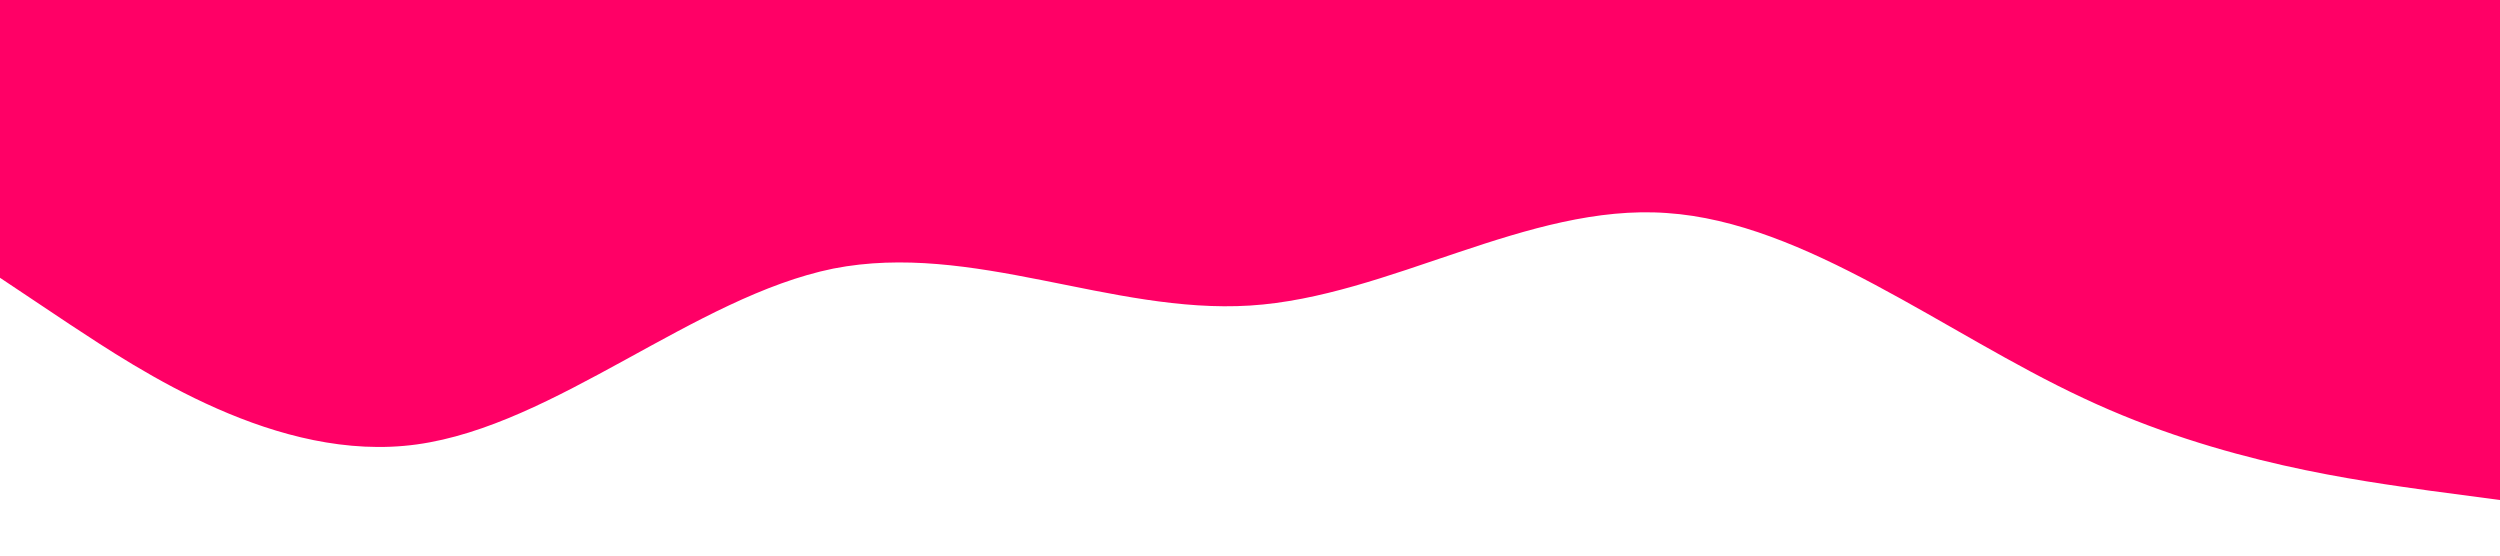
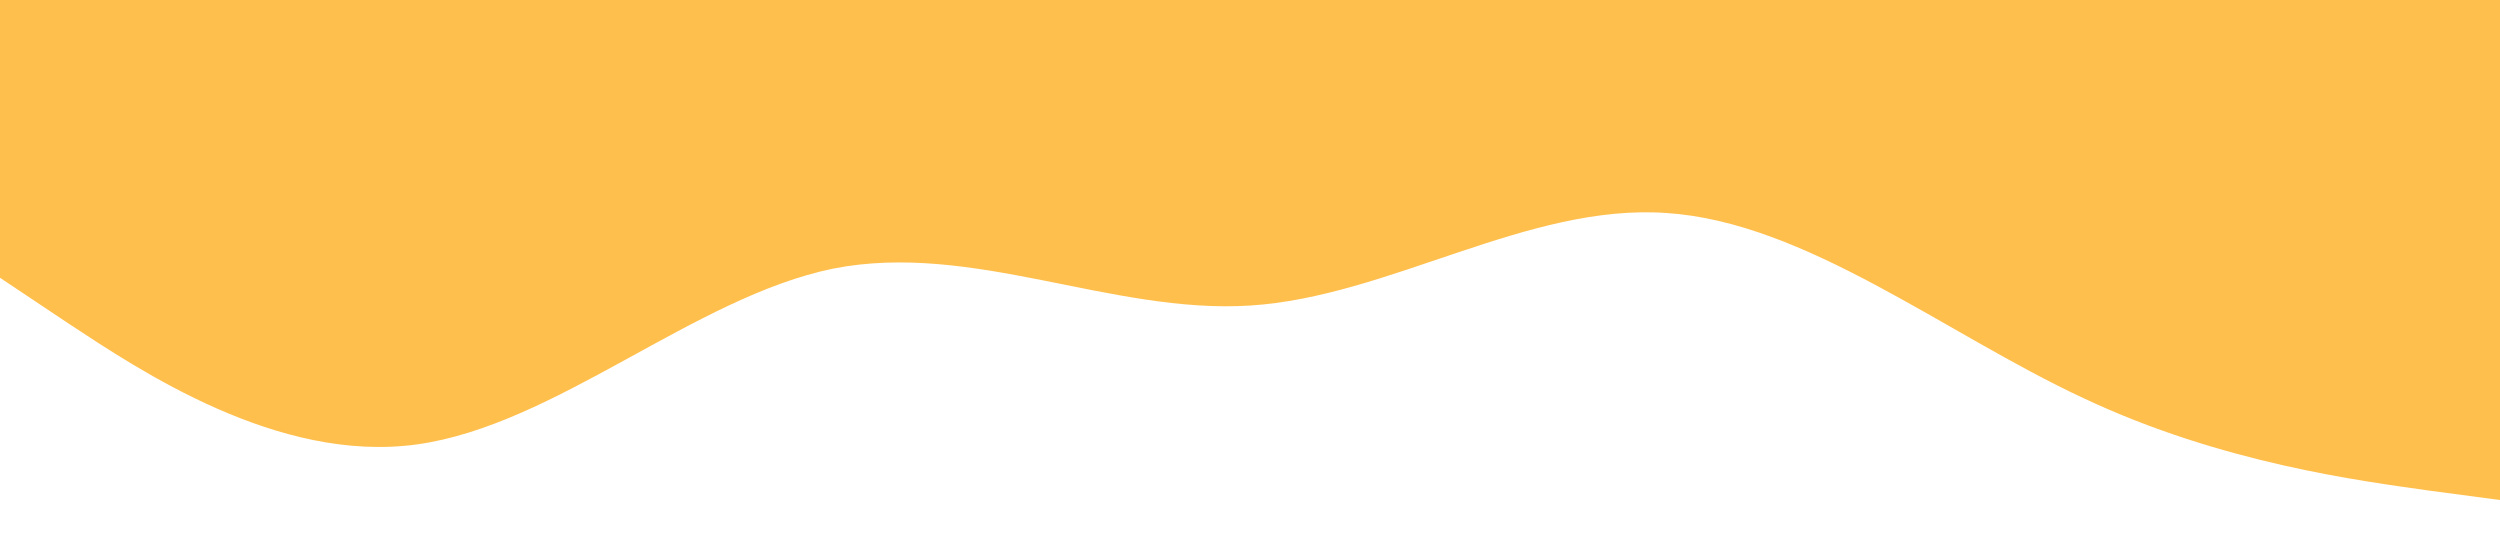
<svg xmlns="http://www.w3.org/2000/svg" viewBox="0 0 1440 320">
-   <path fill="#FF0066" fill-opacity="1" d="M0,160L40,186.7C80,213,160,267,240,256C320,245,400,171,480,154.7C560,139,640,181,720,176C800,171,880,117,960,122.7C1040,128,1120,192,1200,229.3C1280,267,1360,277,1400,282.7L1440,288L1440,0L1400,0C1360,0,1280,0,1200,0C1120,0,1040,0,960,0C880,0,800,0,720,0C640,0,560,0,480,0C400,0,320,0,240,0C160,0,80,0,40,0L0,0Z" />
+   <path fill="orange" fill-opacity="0.7" d="M0,160L40,186.7C80,213,160,267,240,256C320,245,400,171,480,154.7C560,139,640,181,720,176C800,171,880,117,960,122.7C1040,128,1120,192,1200,229.3C1280,267,1360,277,1400,282.7L1440,288L1440,0L1400,0C1360,0,1280,0,1200,0C1120,0,1040,0,960,0C880,0,800,0,720,0C640,0,560,0,480,0C400,0,320,0,240,0C160,0,80,0,40,0L0,0Z" />
</svg>
